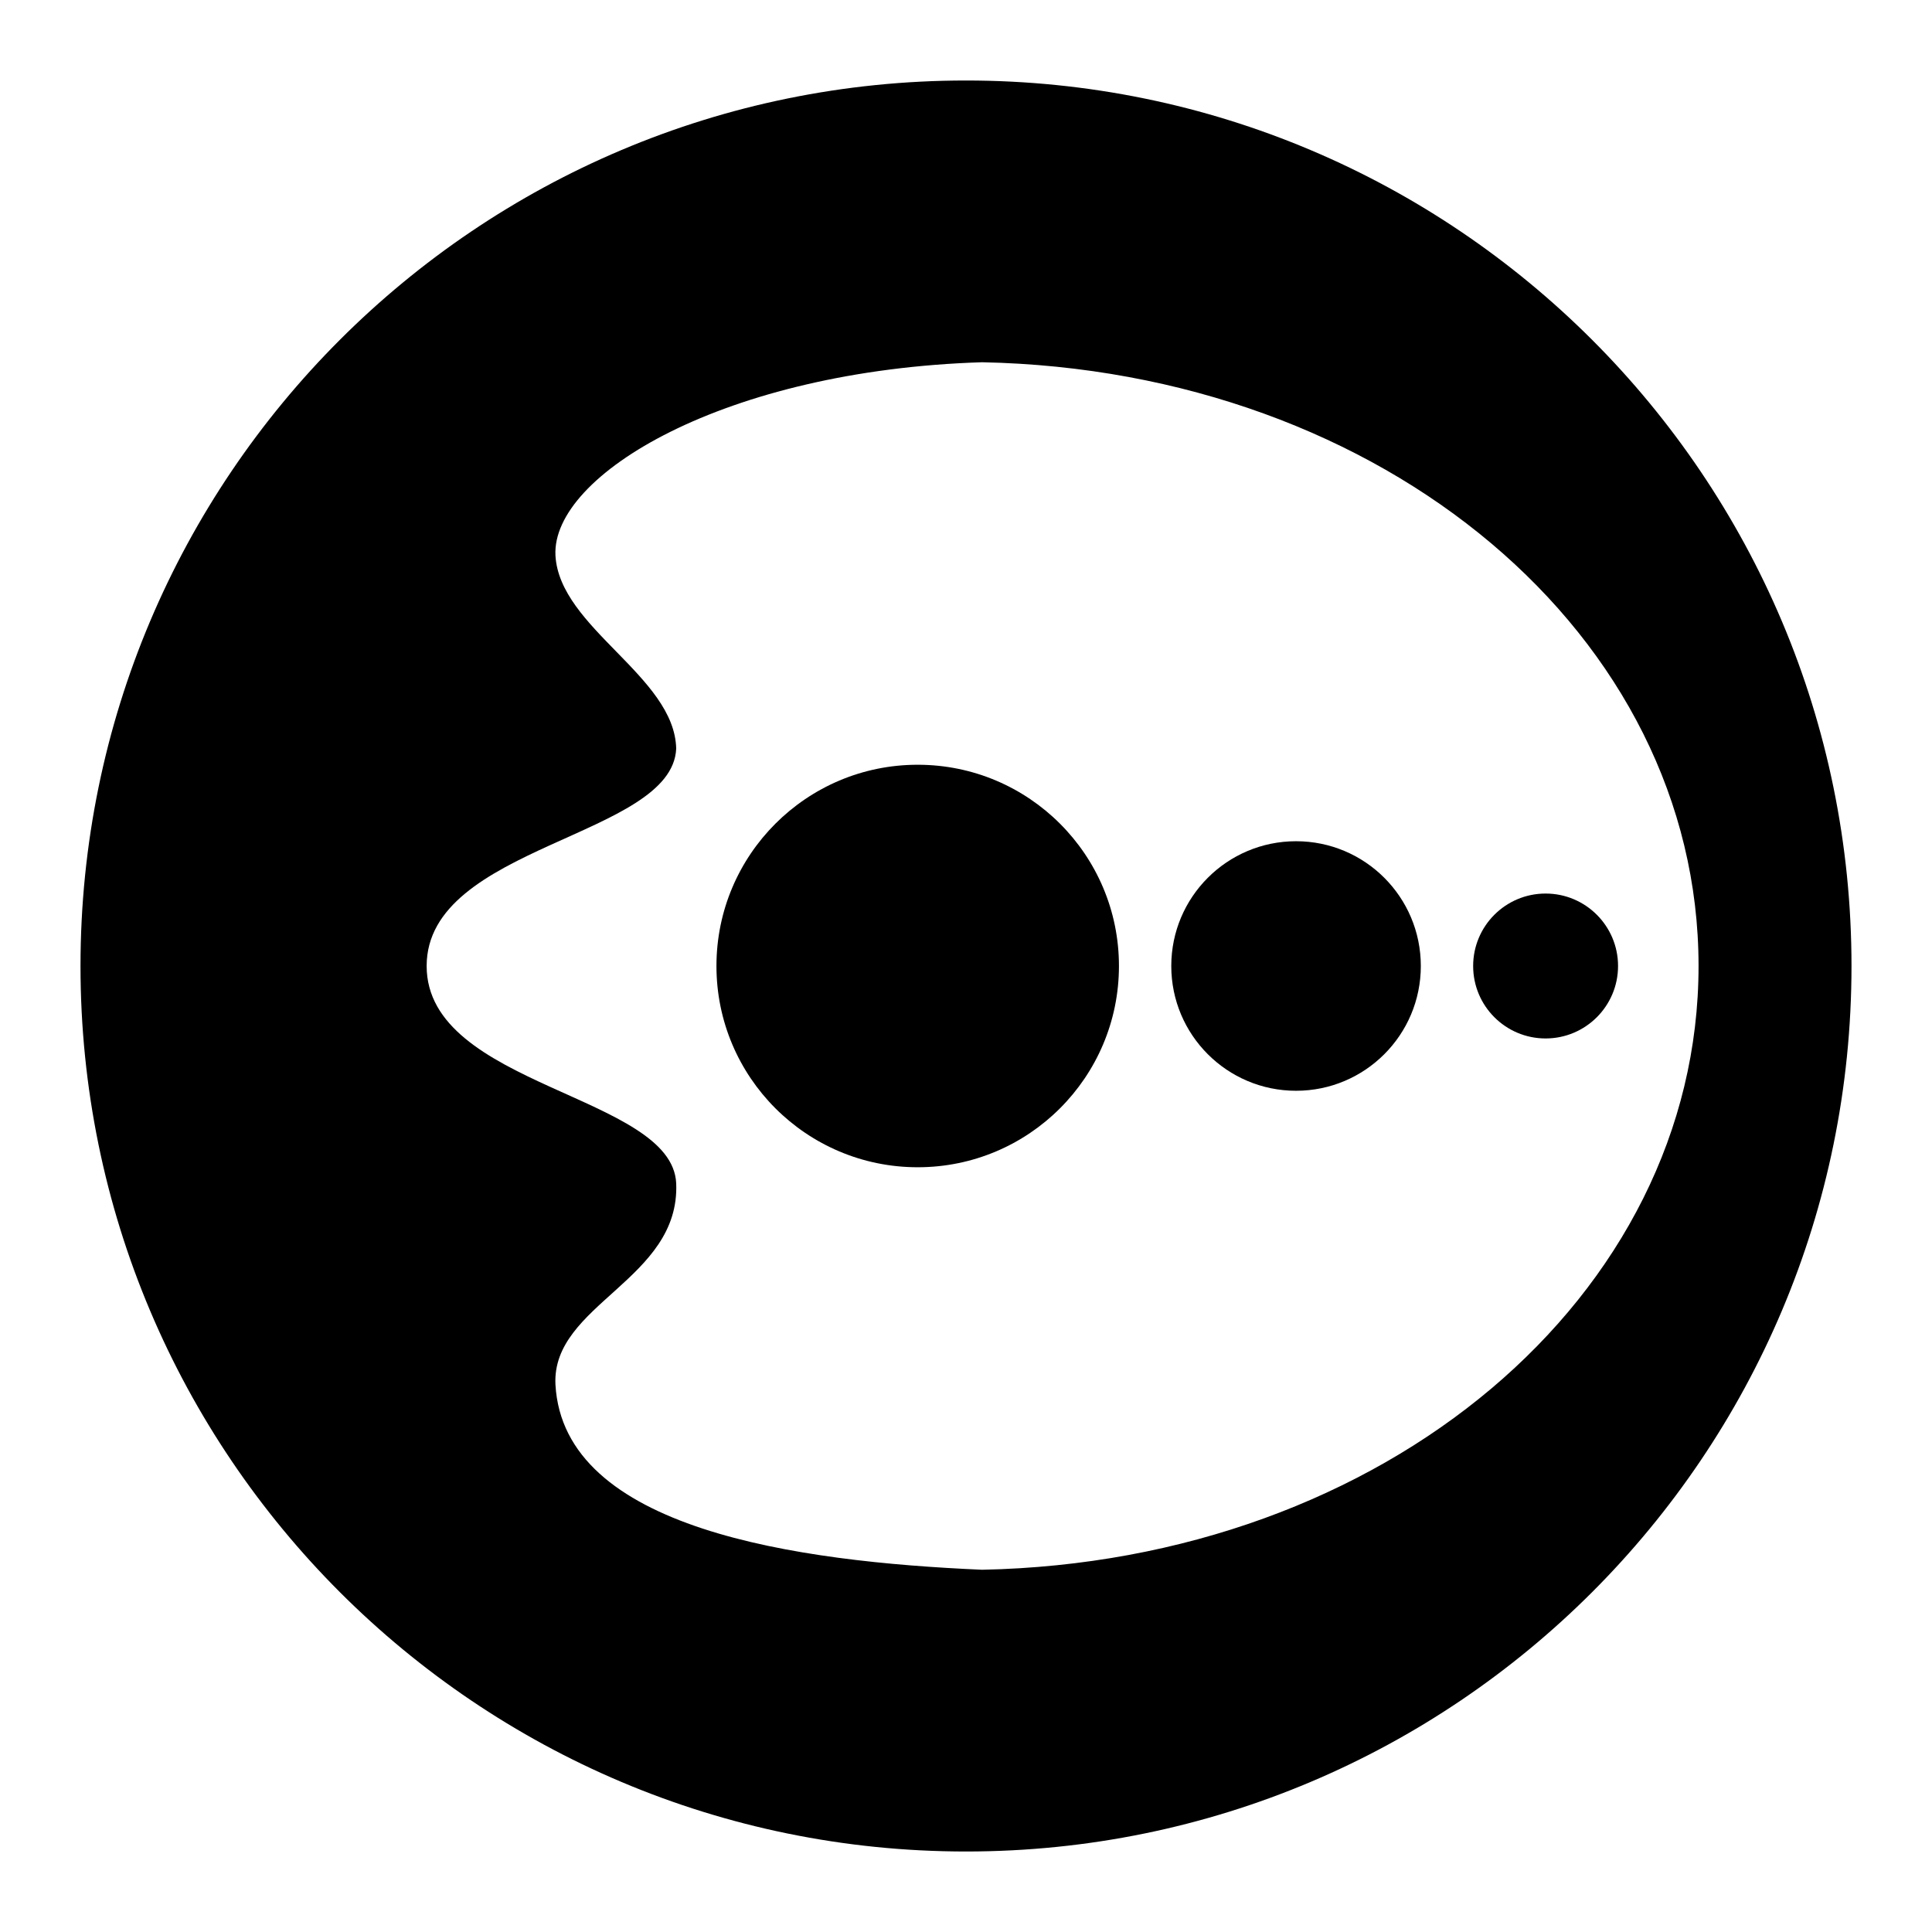
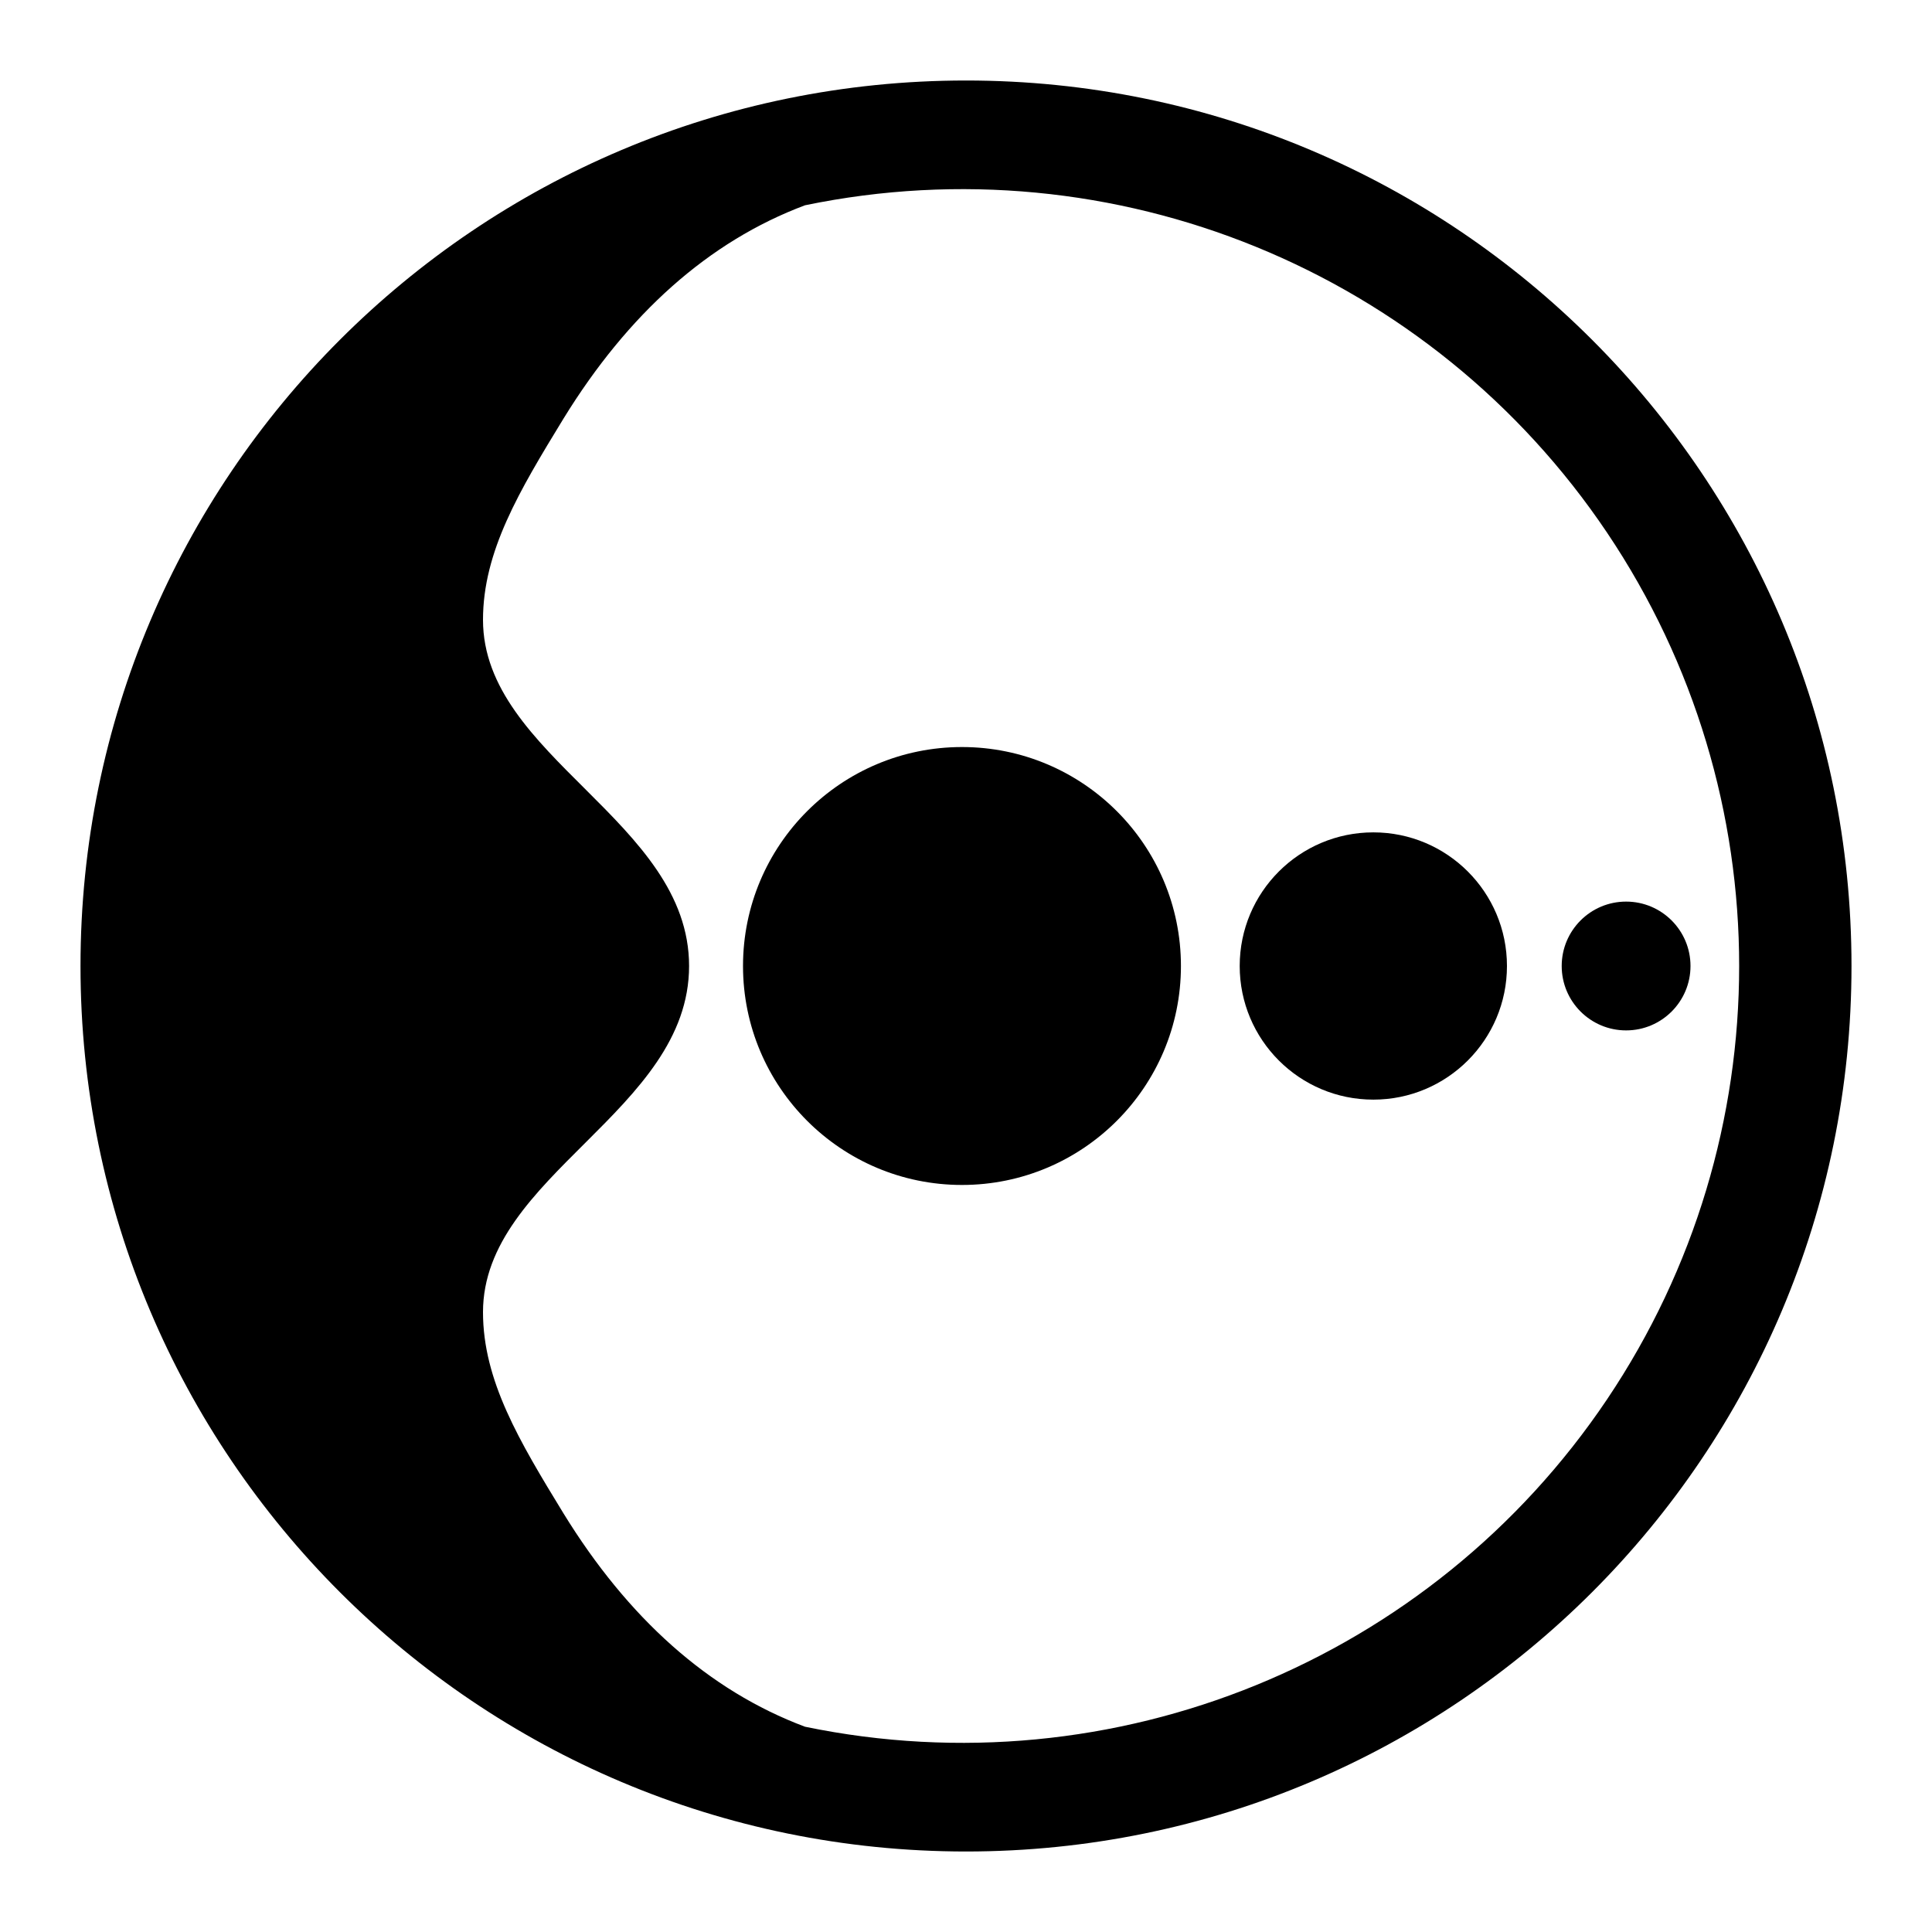
<svg xmlns="http://www.w3.org/2000/svg" viewBox="0 0 24 24">
-   <path fill="currentColor" fill-rule="evenodd" d="M12 1 A 11 11 0 1 0 12 23 A 11 11 0 1 0 12 1 Z M 12.2 4.5 C 17.2 4.6 21.1 7.9 21.1 12 C 21.1 16.1 17.2 19.4 12.2 19.5 C 9.9 19.4 7.0 19.0 6.9 17.2 C 6.85 16.2 8.45 15.9 8.4 14.7 C 8.35 13.6 5.3 13.5 5.3 12 C 5.3 10.5 8.35 10.4 8.4 9.3 C 8.38 8.4 6.95 7.8 6.9 6.9 C 6.85 5.9 9.0 4.6 12.2 4.5 Z" />
-   <circle fill="currentColor" cx="11.4" cy="12" r="2.5" />
-   <circle fill="currentColor" cx="16.1" cy="12" r="1.55" />
-   <circle fill="currentColor" cx="19.2" cy="12" r="0.9" />
+   <path fill="currentColor" fill-rule="evenodd" d="M12 1 A 11 11 0 1 0 12 23 A 11 11 0 1 0 12 1 Z M 10 2.55 C 8.8 3.0 7.8 3.9 7.0 5.2 C 6.45 6.1 6.0 6.85 6.0 7.7 C 6.0 9.4 8.56 10.2 8.56 12 C 8.56 13.8 6.0 14.6 6.0 16.3 C 6.0 17.15 6.45 17.9 7.0 18.8 C 7.8 20.1 8.8 21.0 10.0 21.45 A 9.65 9.65 0 1 0 10 2.55 Z" />
+   <circle fill="currentColor" cx="11.95" cy="12" r="2.72" />
+   <circle fill="currentColor" cx="17.06" cy="12" r="1.66" />
+   <circle fill="currentColor" cx="20.2" cy="12" r="0.8" />
</svg>
